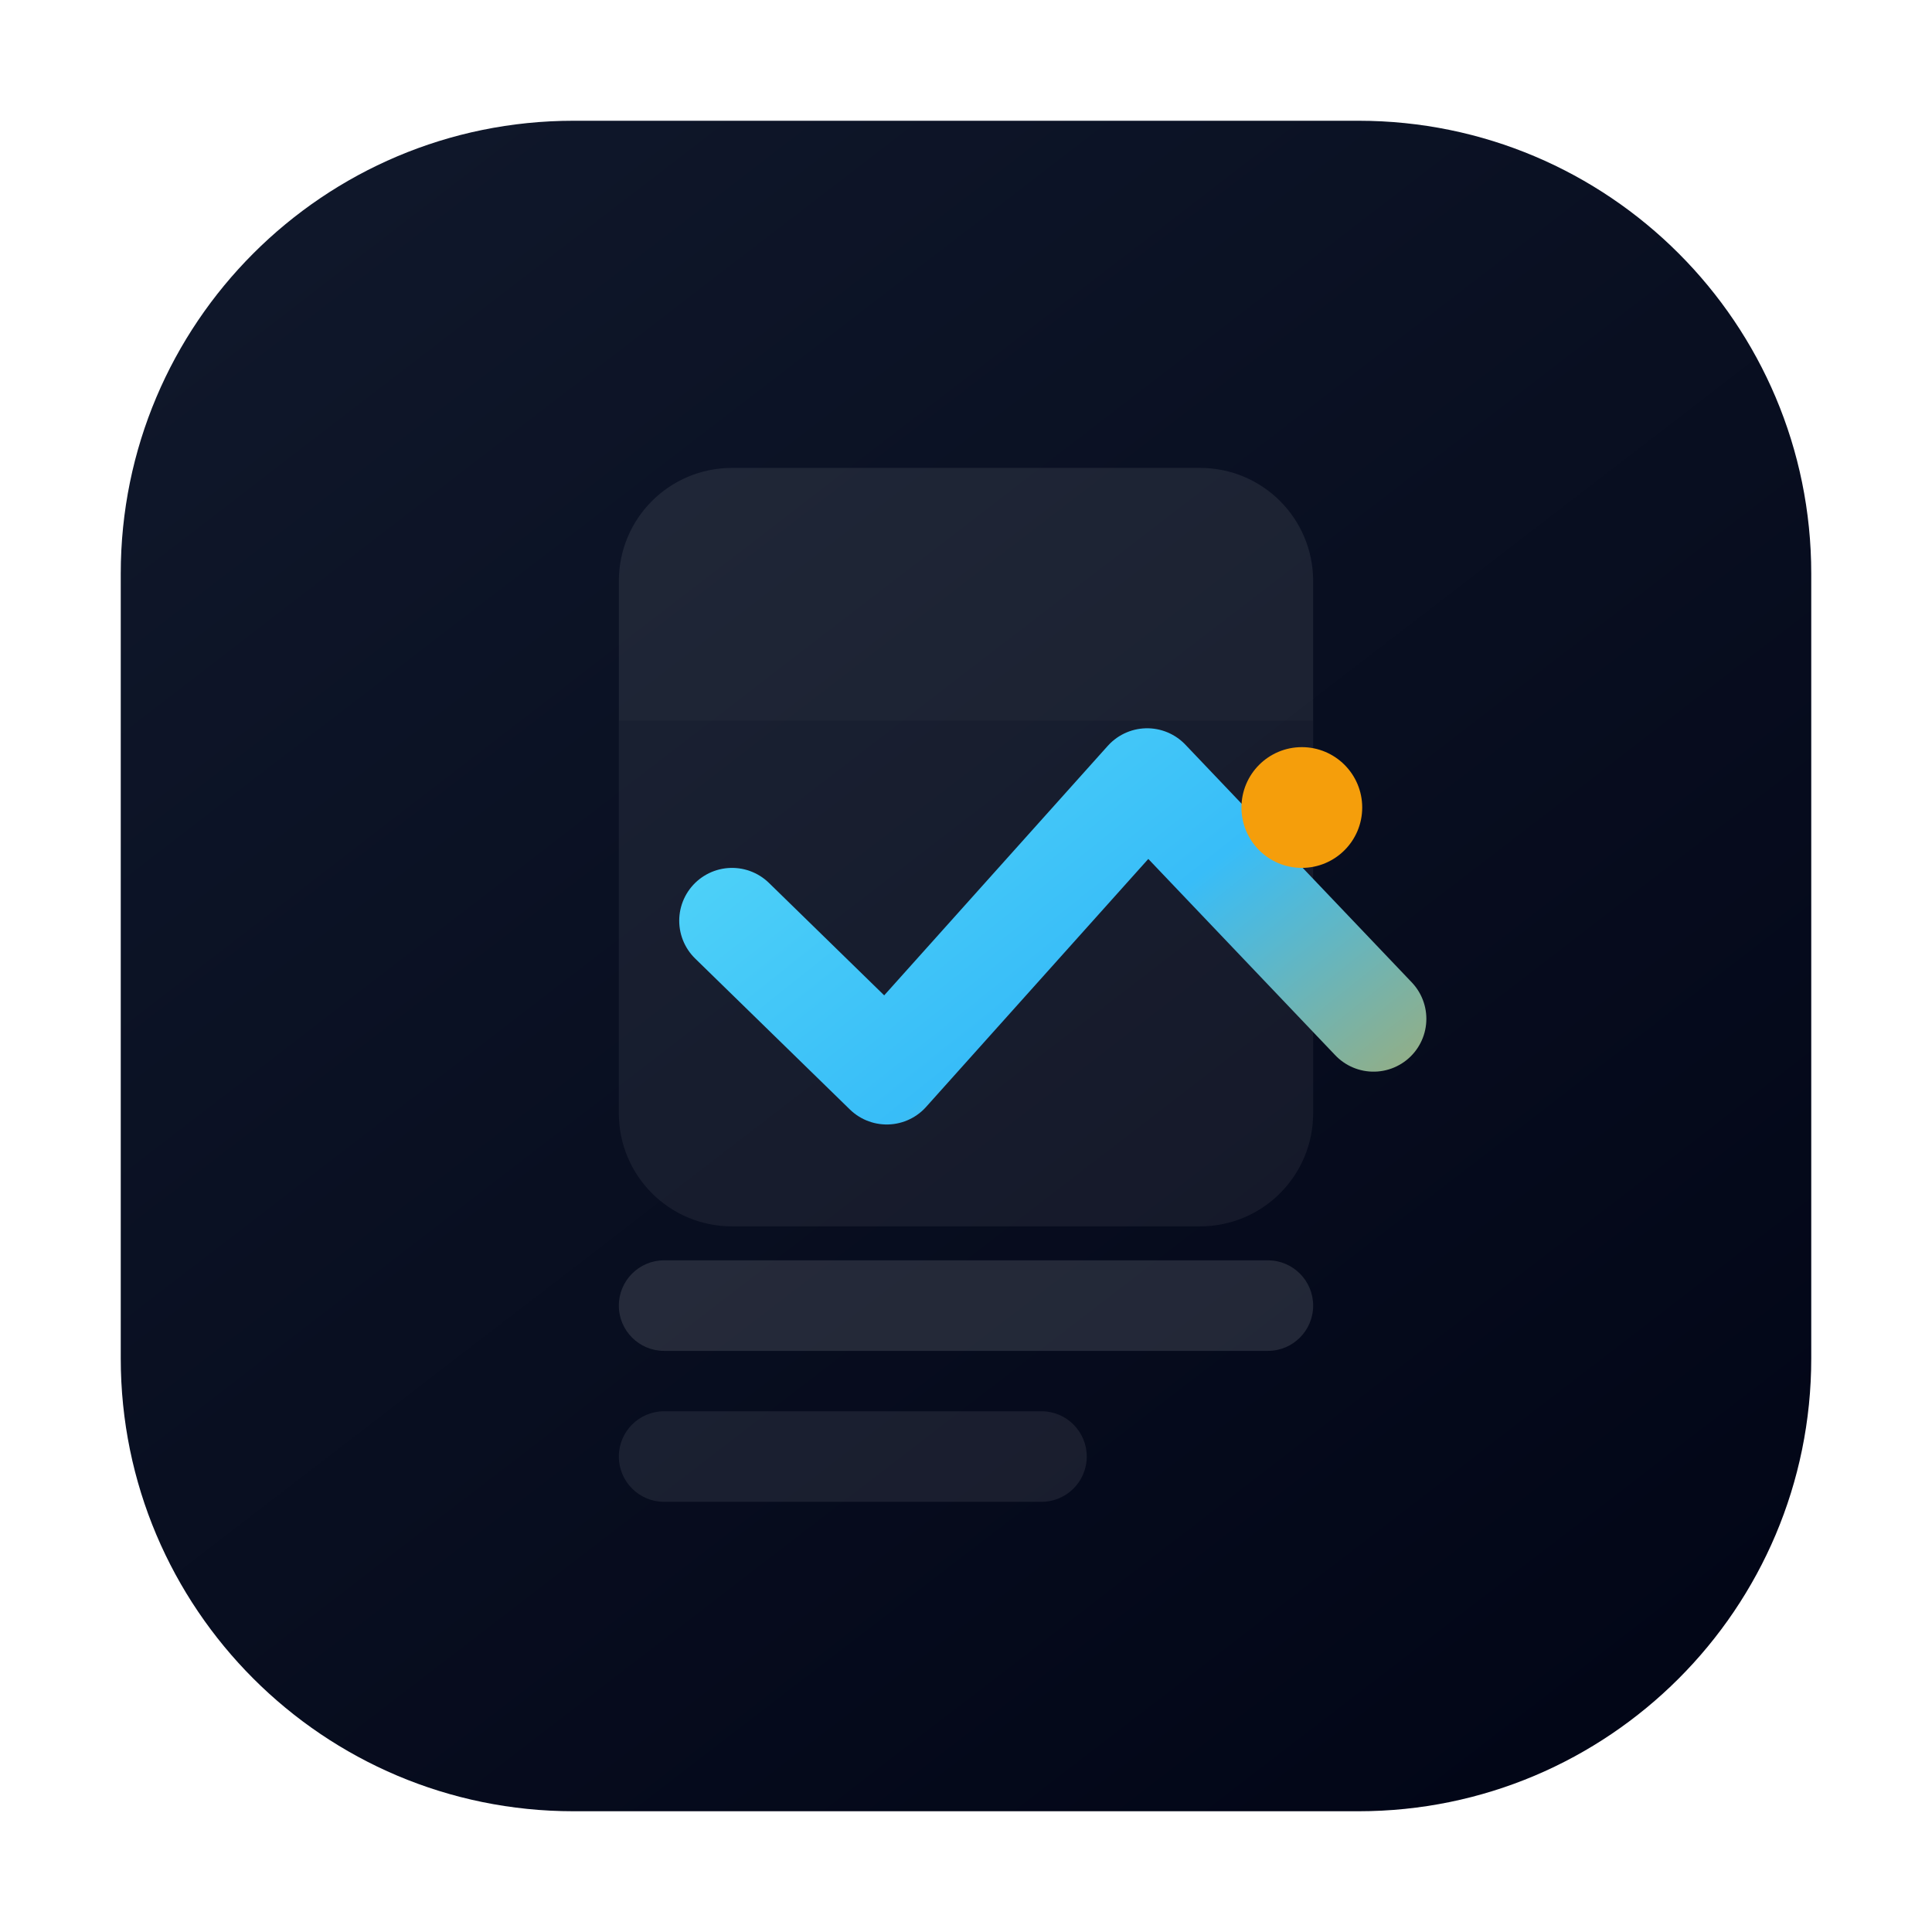
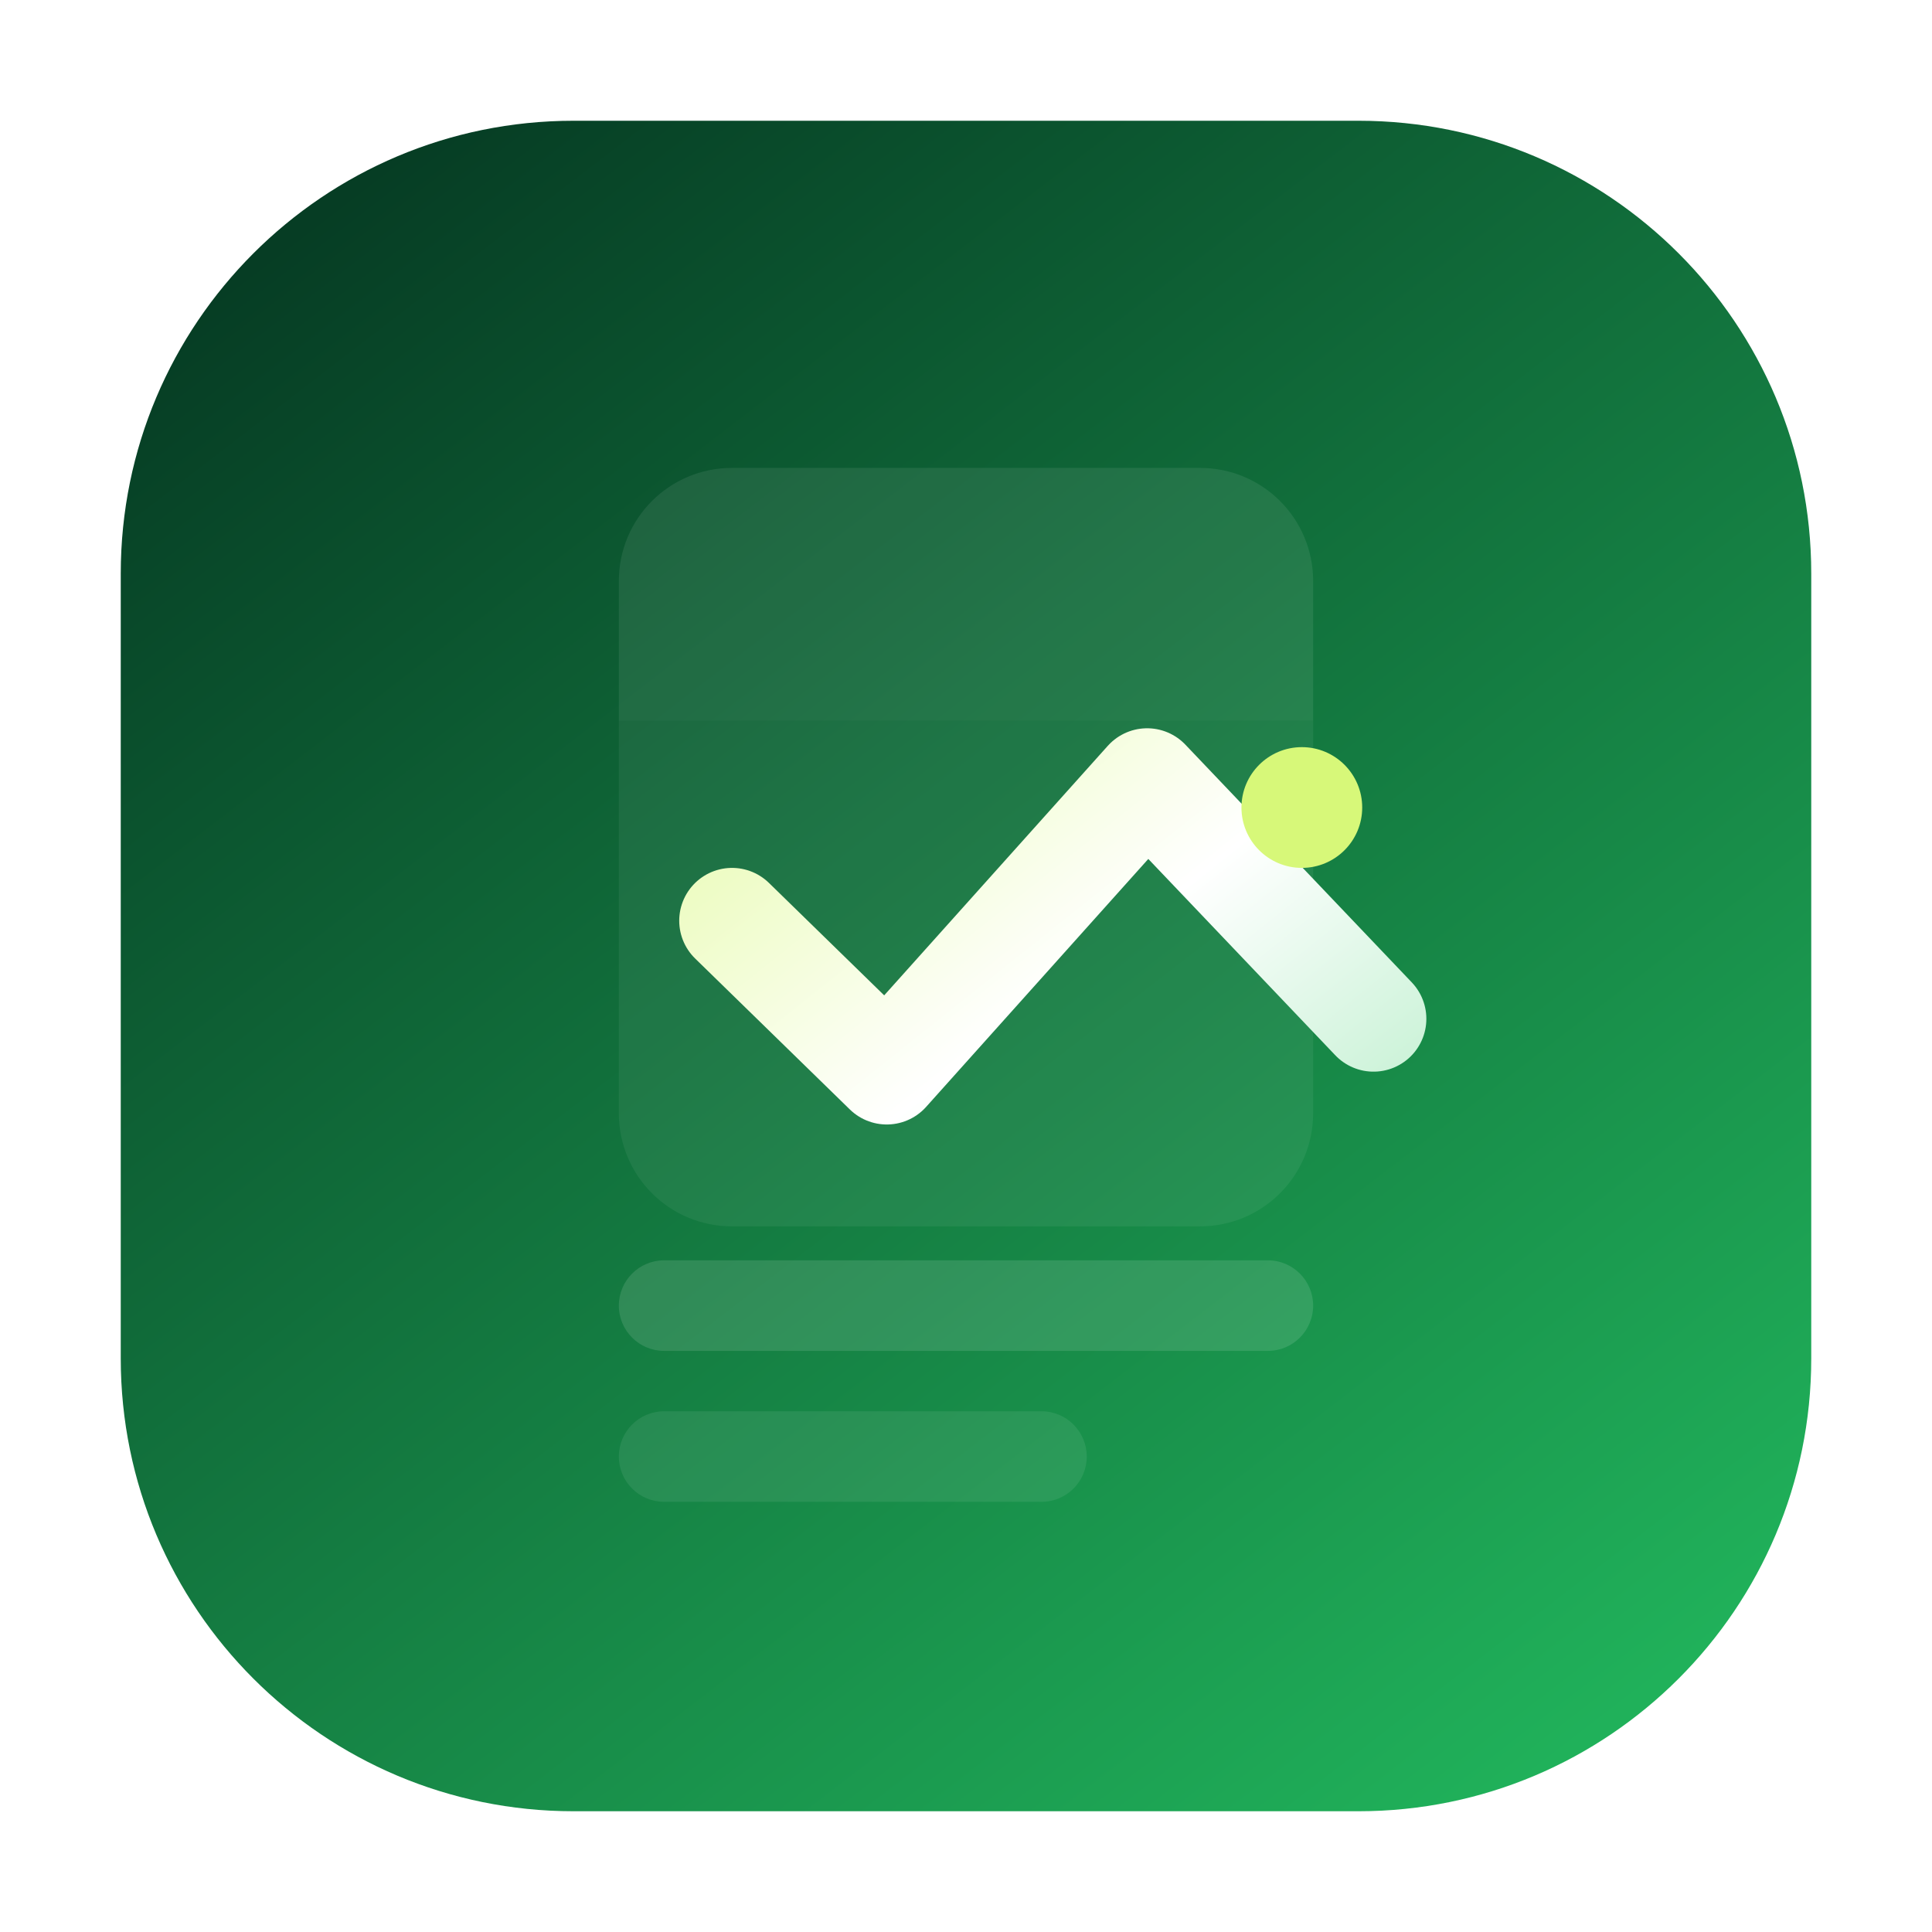
<svg xmlns="http://www.w3.org/2000/svg" viewBox="0 0 512 512" fill="none">
  <defs>
    <linearGradient id="bg" x1="96" y1="48" x2="416" y2="464" gradientUnits="userSpaceOnUse">
-       <stop stop-color="#0f172a" />
-       <stop offset="1" stop-color="#020617" />
+       <stop stop-color="#063d24" />
+       <stop offset="1" stop-color="#20b15a" />
    </linearGradient>
    <linearGradient id="accent" x1="156" y1="126" x2="368" y2="392" gradientUnits="userSpaceOnUse">
-       <stop stop-color="#67e8f9" />
-       <stop offset="0.54" stop-color="#38bdf8" />
-       <stop offset="1" stop-color="#f59e0b" />
+       <stop stop-color="#d7f879" />
+       <stop offset="0.54" stop-color="#ffffff" />
+       <stop offset="1" stop-color="#94e5ae" />
    </linearGradient>
  </defs>
  <rect x="32" y="32" width="448" height="448" rx="120" fill="url(#bg)" />
  <path d="M164 154c0-16.6 13.4-30 30-30h124c16.6 0 30 13.4 30 30v37H164v-37Z" fill="rgba(255,255,255,0.08)" />
  <path d="M164 191h184v104c0 16.6-13.4 30-30 30H194c-16.6 0-30-13.4-30-30V191Z" fill="rgba(255,255,255,0.06)" />
  <path d="M194 244l41 40 69-77 60 63" stroke="url(#accent)" stroke-width="28" stroke-linecap="round" stroke-linejoin="round" />
-   <circle cx="345" cy="214" r="16" fill="#f59e0b" />
+   <circle cx="345" cy="214" r="16" fill="#d7f879" />
  <rect x="164" y="334" width="184" height="24" rx="12" fill="rgba(255,255,255,0.12)" />
  <rect x="164" y="374" width="124" height="24" rx="12" fill="rgba(255,255,255,0.08)" />
</svg>
